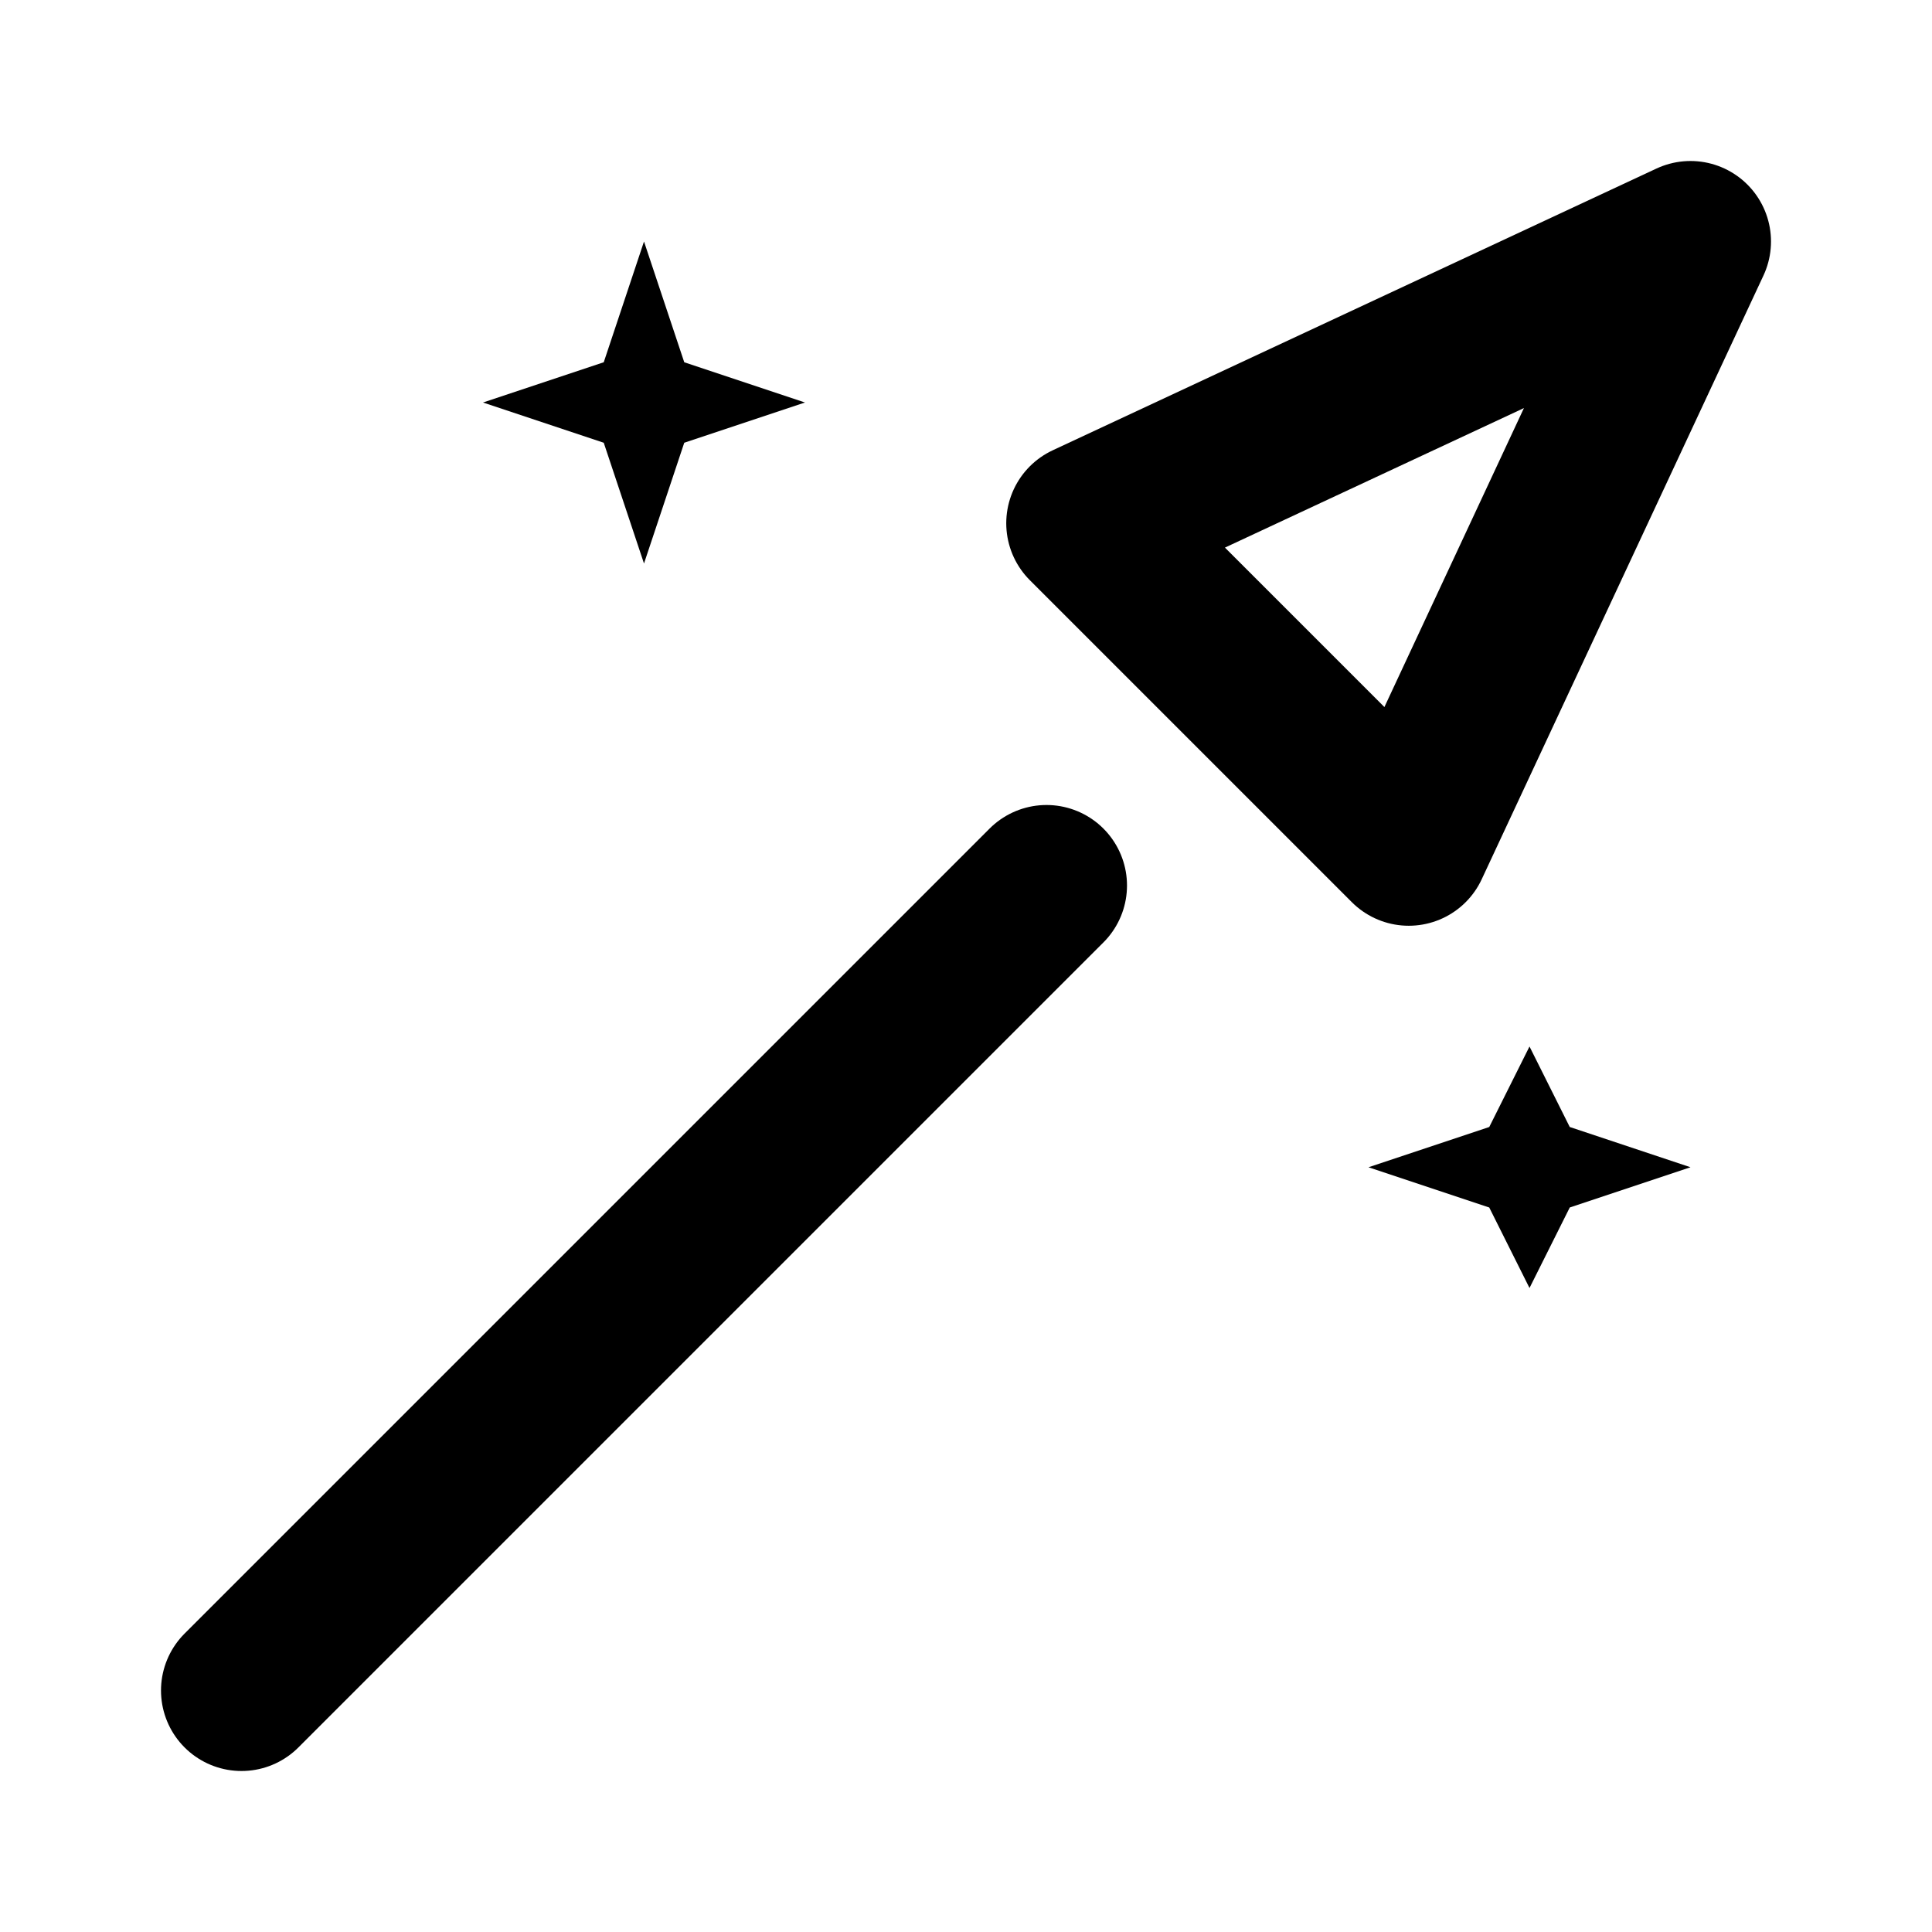
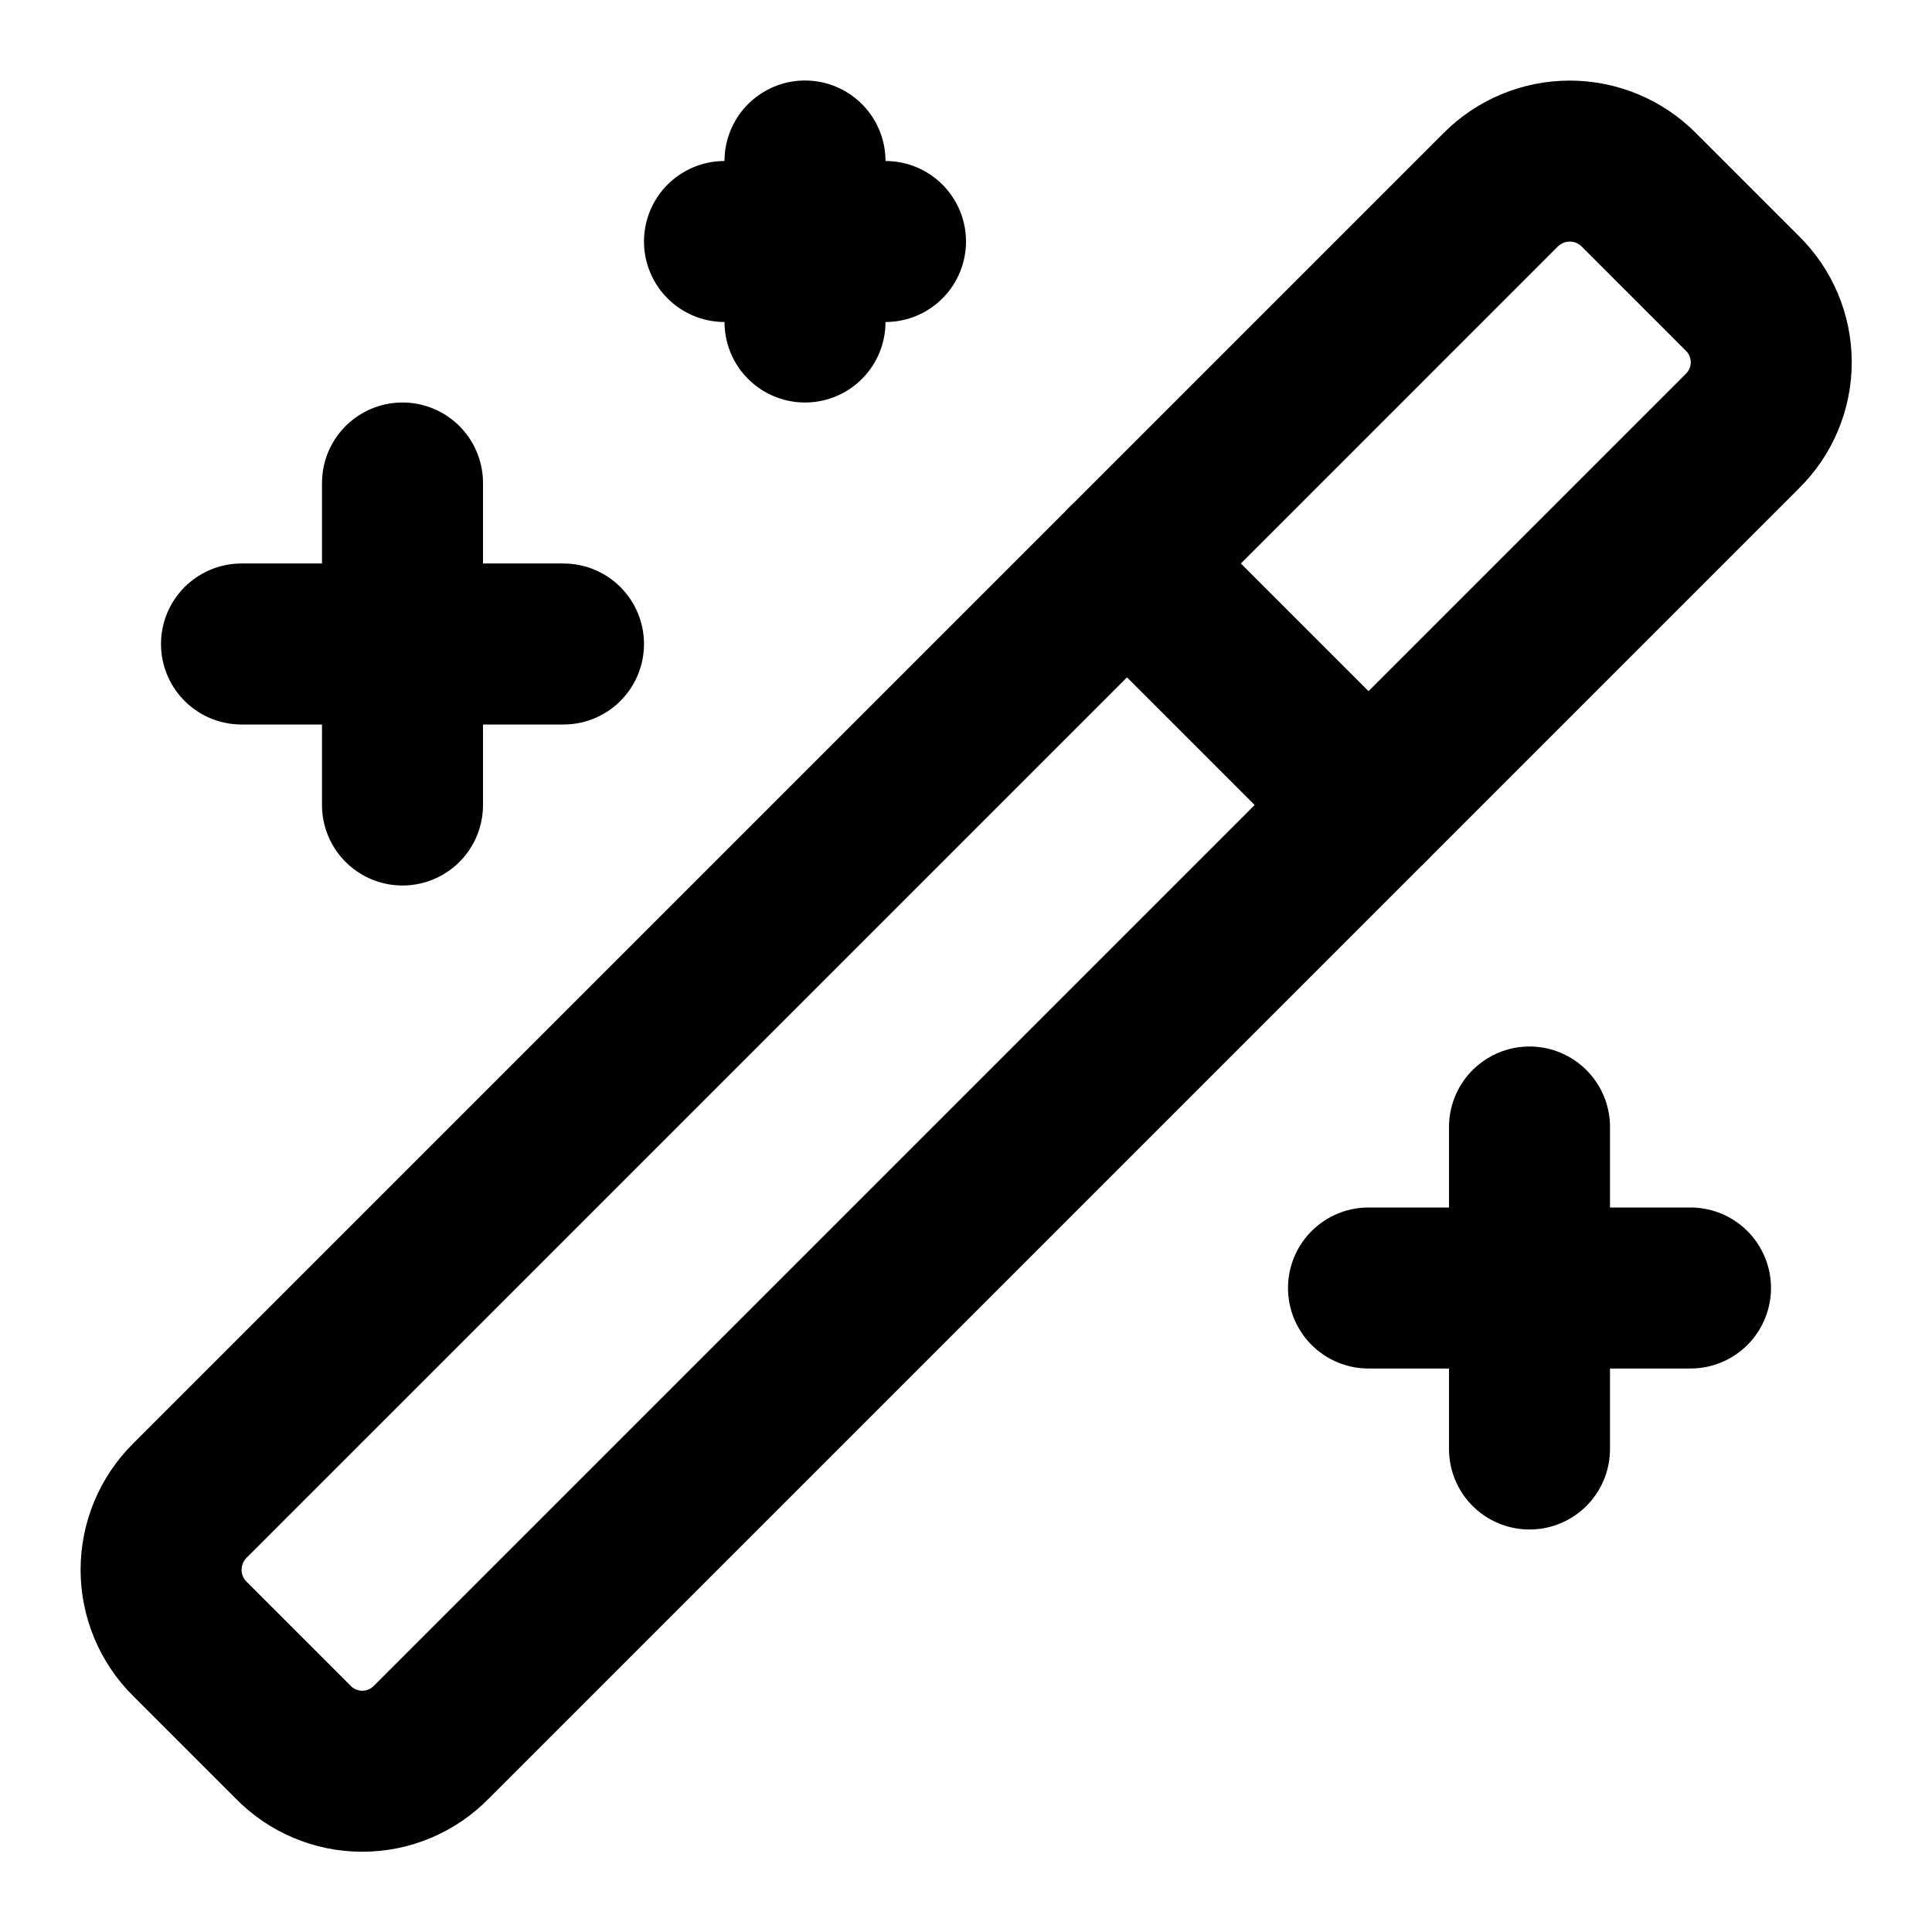
- <svg xmlns="http://www.w3.org/2000/svg" width="800px" height="800px" viewBox="0 0 24 24" fill="none">
-   <path d="M3 21L13 11" stroke="#000000" stroke-width="2" stroke-linecap="round" stroke-linejoin="round" />
-   <path d="M13.5 6.5L17.5 10.5L21 3L13.5 6.5Z" stroke="#000000" stroke-width="2" stroke-linecap="round" stroke-linejoin="round" />
-   <path d="M8 3L8.5 4.5L10 5L8.5 5.5L8 7L7.5 5.5L6 5L7.5 4.5L8 3Z" fill="#000000" />
-   <path d="M19 13L19.5 14L21 14.5L19.5 15L19 16L18.5 15L17 14.5L18.5 14L19 13Z" fill="#000000" />
+ <svg xmlns="http://www.w3.org/2000/svg" width="800px" height="800px" viewBox="0 0 24 24" fill="none" stroke="#000000" stroke-width="2" stroke-linecap="round" stroke-linejoin="round">
+   <path d="m21.64 3.64-1.28-1.28a1.21 1.21 0 0 0-1.72 0L2.36 18.64a1.21 1.21 0 0 0 0 1.72l1.28 1.28a1.2 1.2 0 0 0 1.72 0L21.64 5.36a1.2 1.2 0 0 0 0-1.72" />
+   <path d="m14 7 3 3" />
+   <path d="M5 6v4" />
+   <path d="M19 14v4" />
+   <path d="M10 2v2" />
+   <path d="M7 8H3" />
+   <path d="M21 16h-4" />
+   <path d="M11 3H9" />
</svg>
